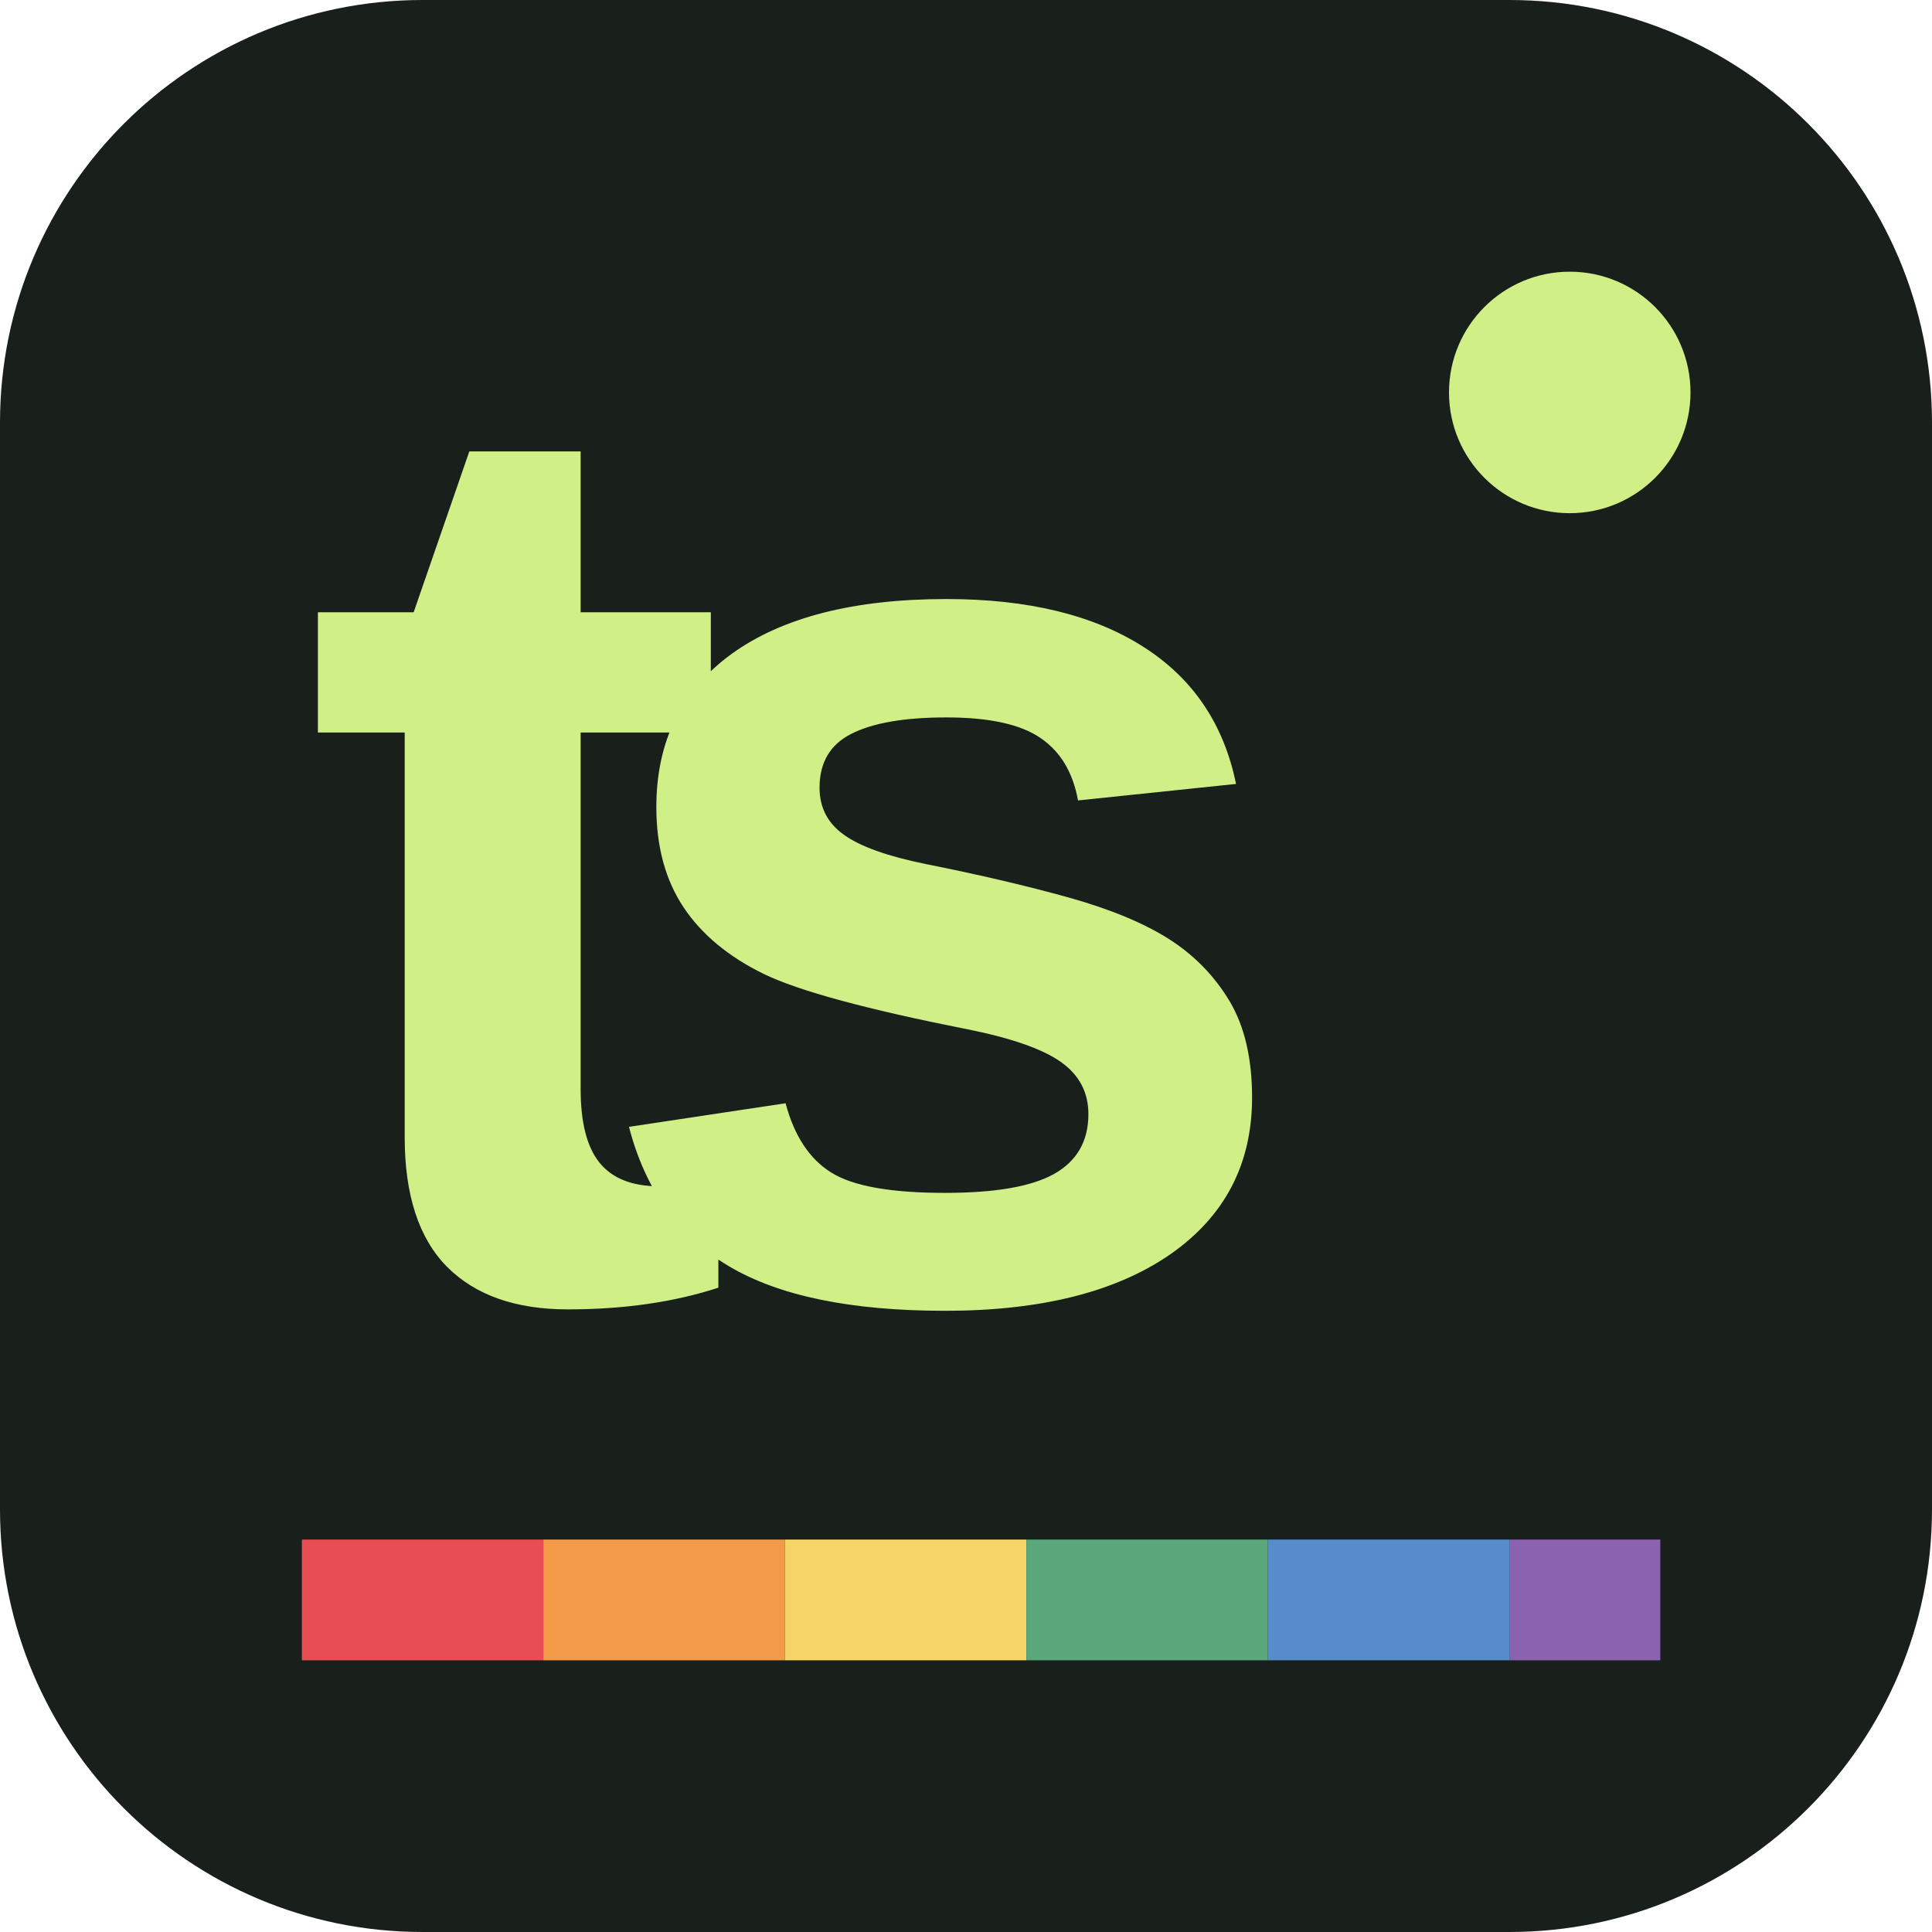
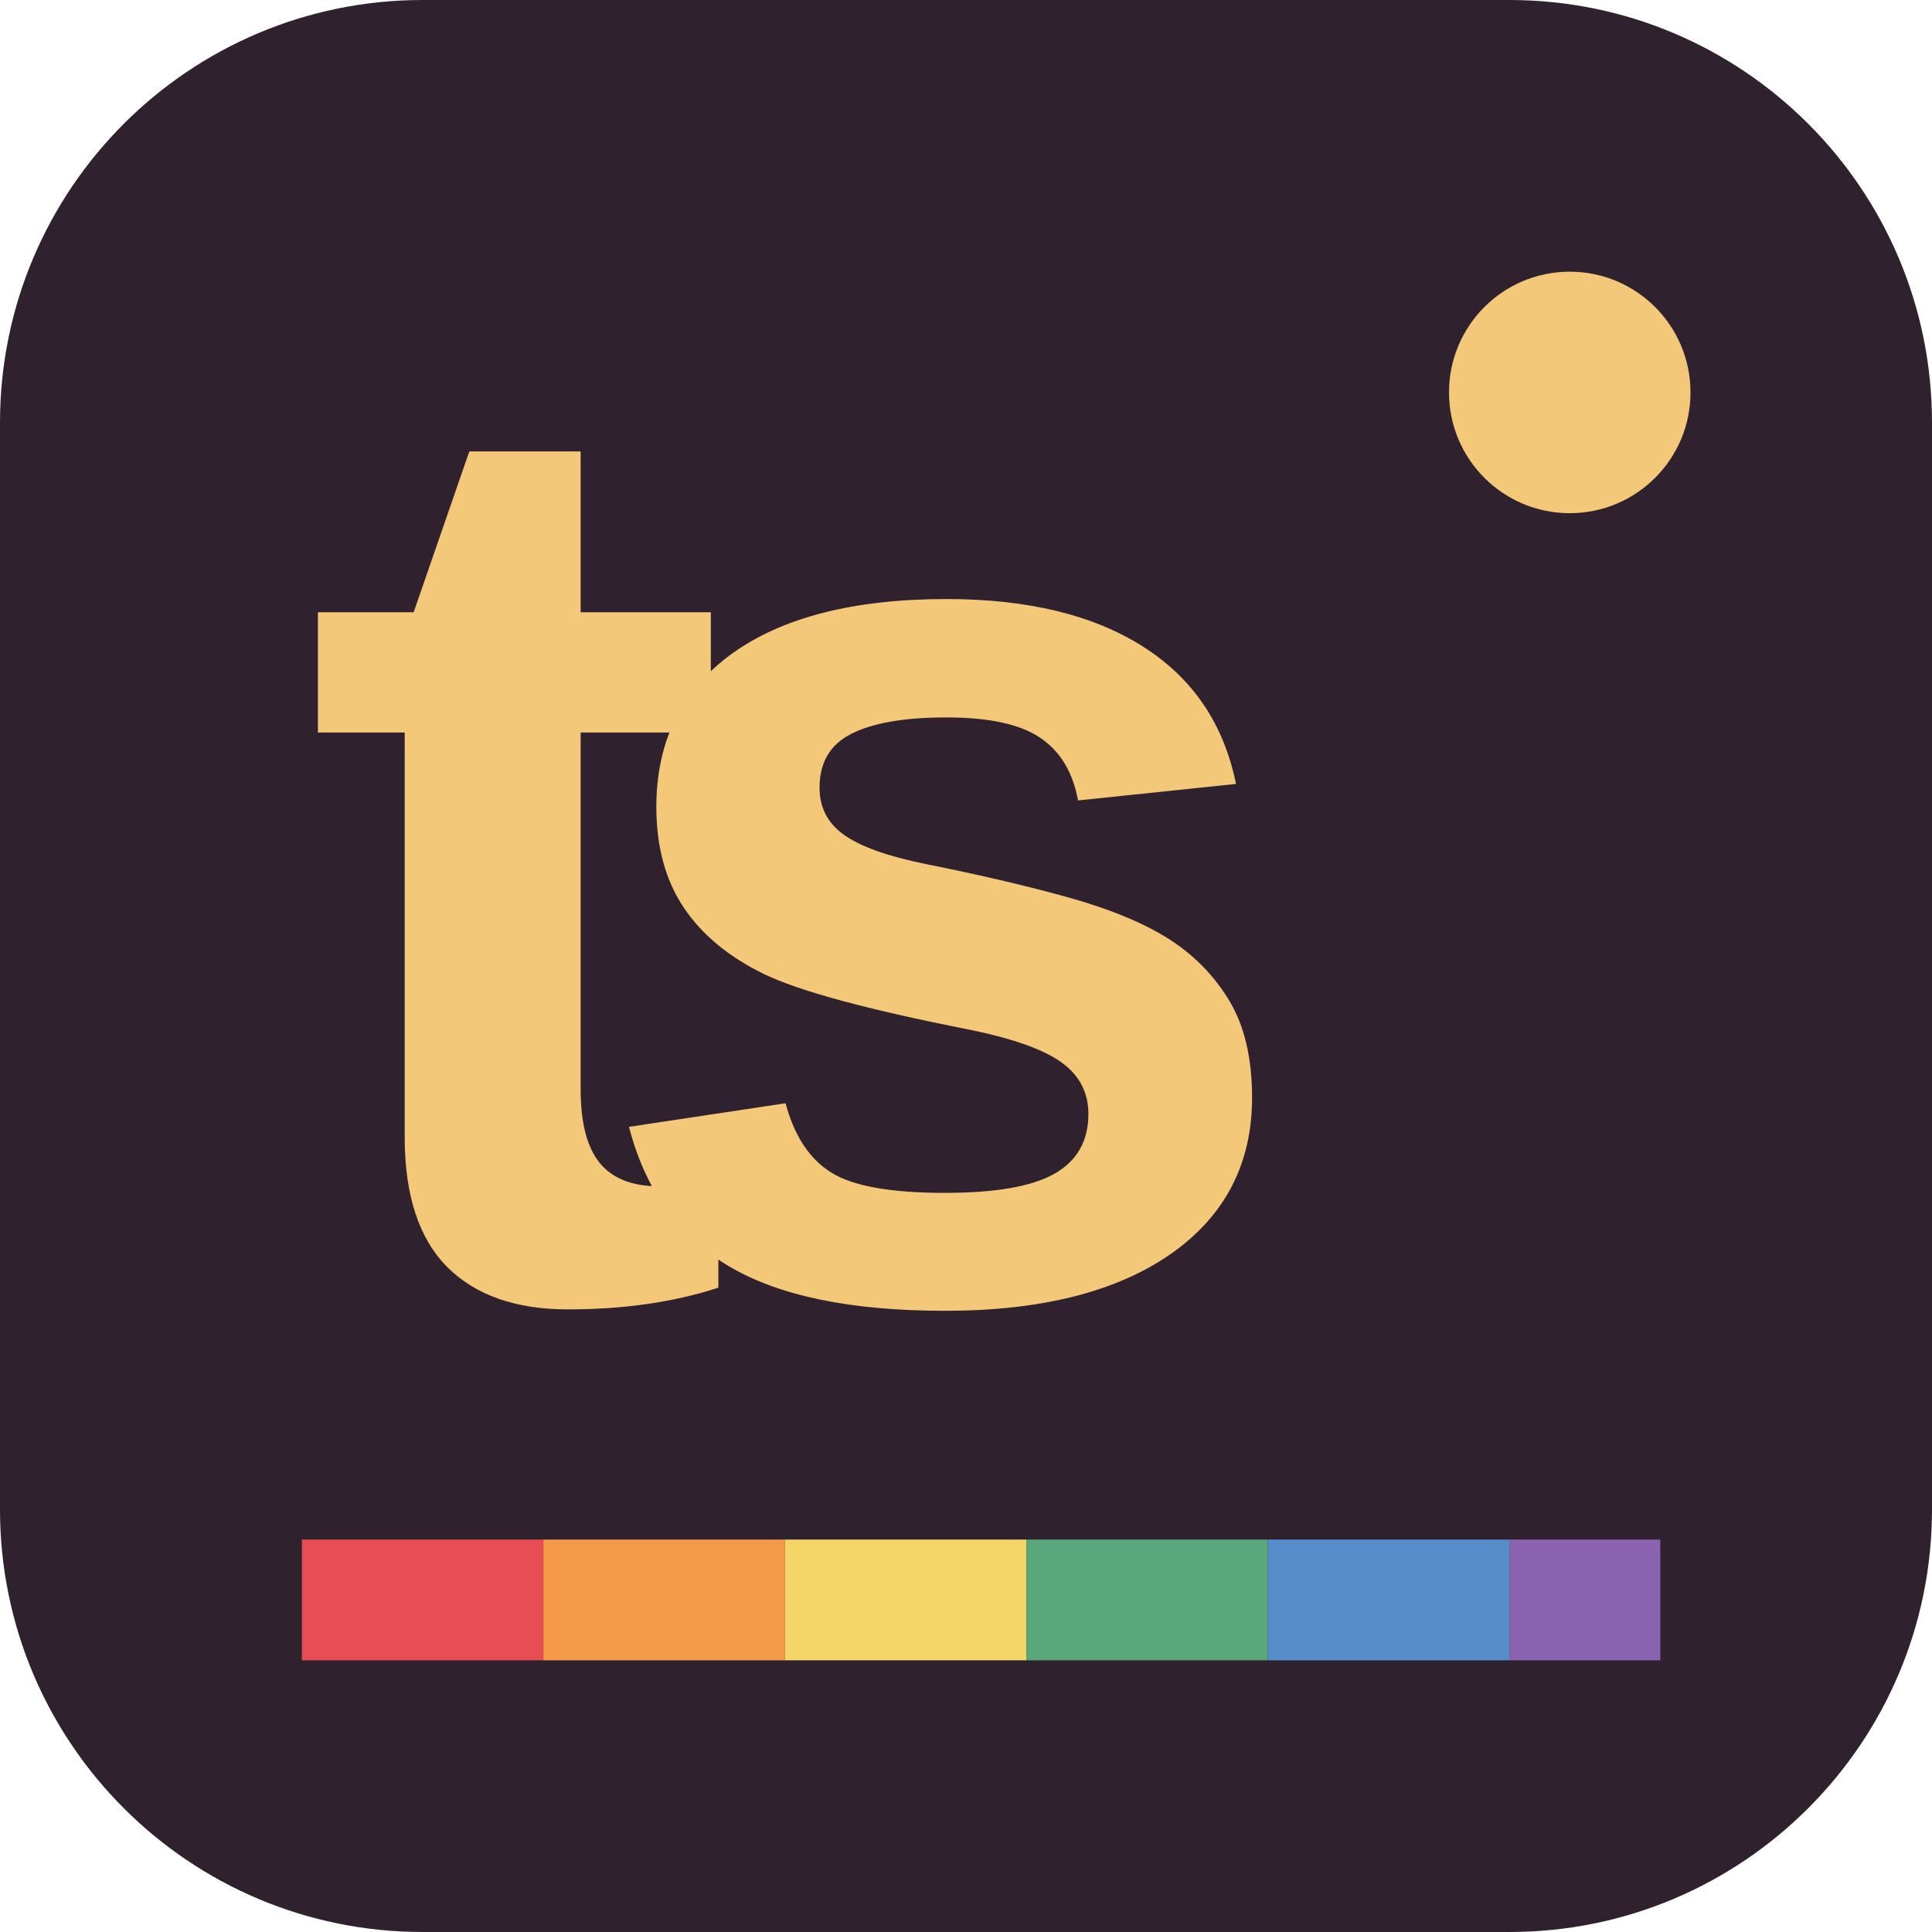
<svg xmlns="http://www.w3.org/2000/svg" viewBox="0 0 64 64">
-   <rect width="64" height="64" rx="14" fill="#191f1b" />
-   <text x="10" y="43" font-family="Arial,sans-serif" font-weight="700" font-size="43" letter-spacing="-5" fill="#d0ef87">ts</text>
-   <circle cx="52" cy="13" r="4" fill="#d0ef87" />
+   <rect width="64" height="64" rx="14" fill="#30212f" />
+   <text x="10" y="43" font-family="Arial,sans-serif" font-weight="700" font-size="43" letter-spacing="-5" fill="#f4c879">ts</text>
+   <circle cx="52" cy="13" r="4" fill="#f4c879" />
  <path d="M10 53h8" stroke="#e84d54" stroke-width="4" />
  <path d="M18 53h8" stroke="#f29a48" stroke-width="4" />
  <path d="M26 53h8" stroke="#f6d568" stroke-width="4" />
  <path d="M34 53h8" stroke="#59a77a" stroke-width="4" />
  <path d="M42 53h8" stroke="#568cca" stroke-width="4" />
  <path d="M50 53h5" stroke="#8b62b0" stroke-width="4" />
</svg>
